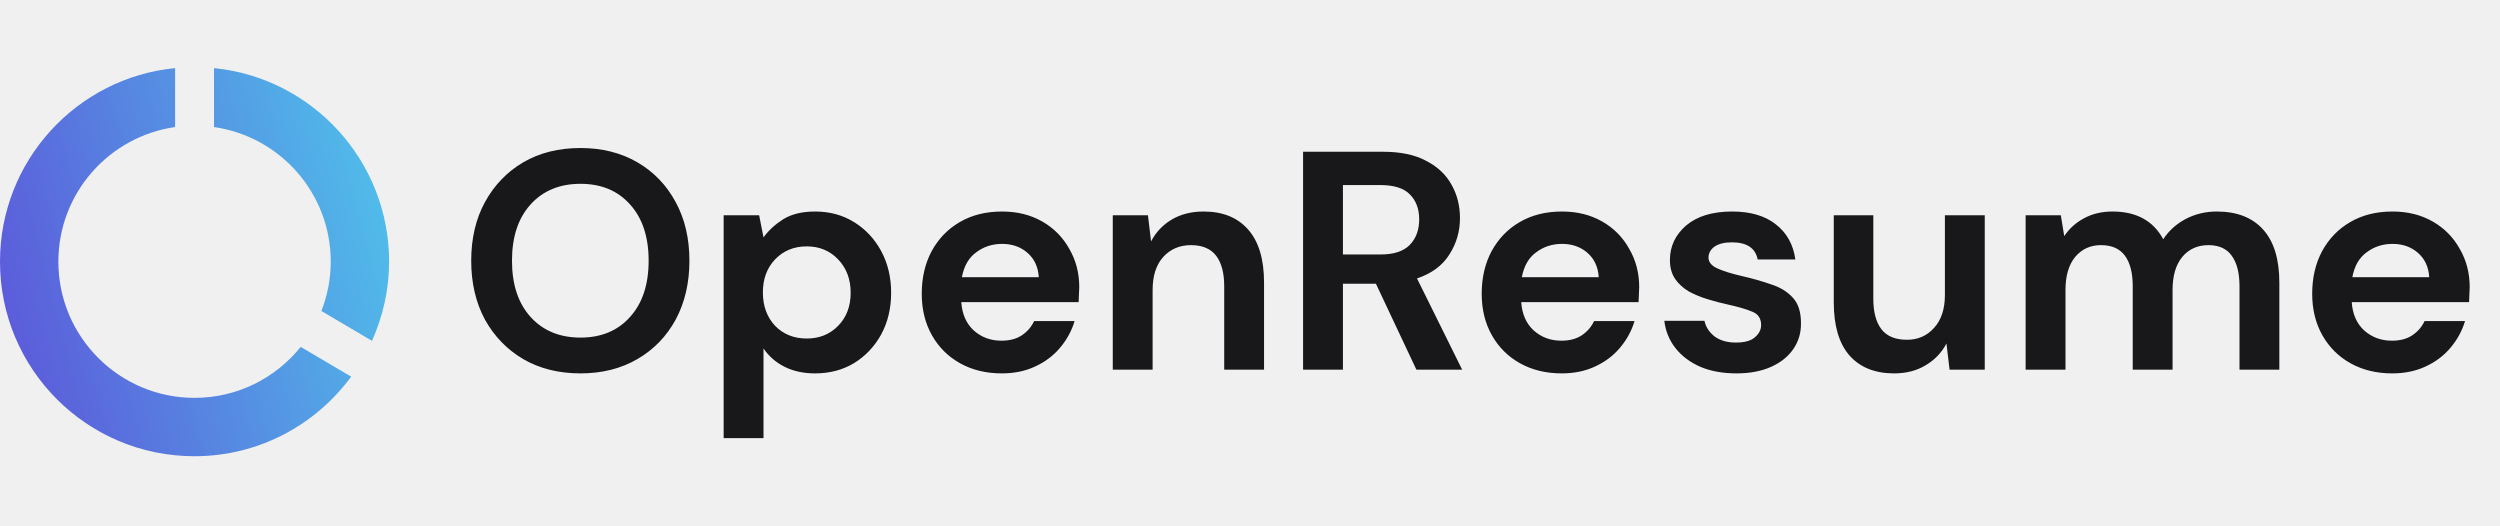
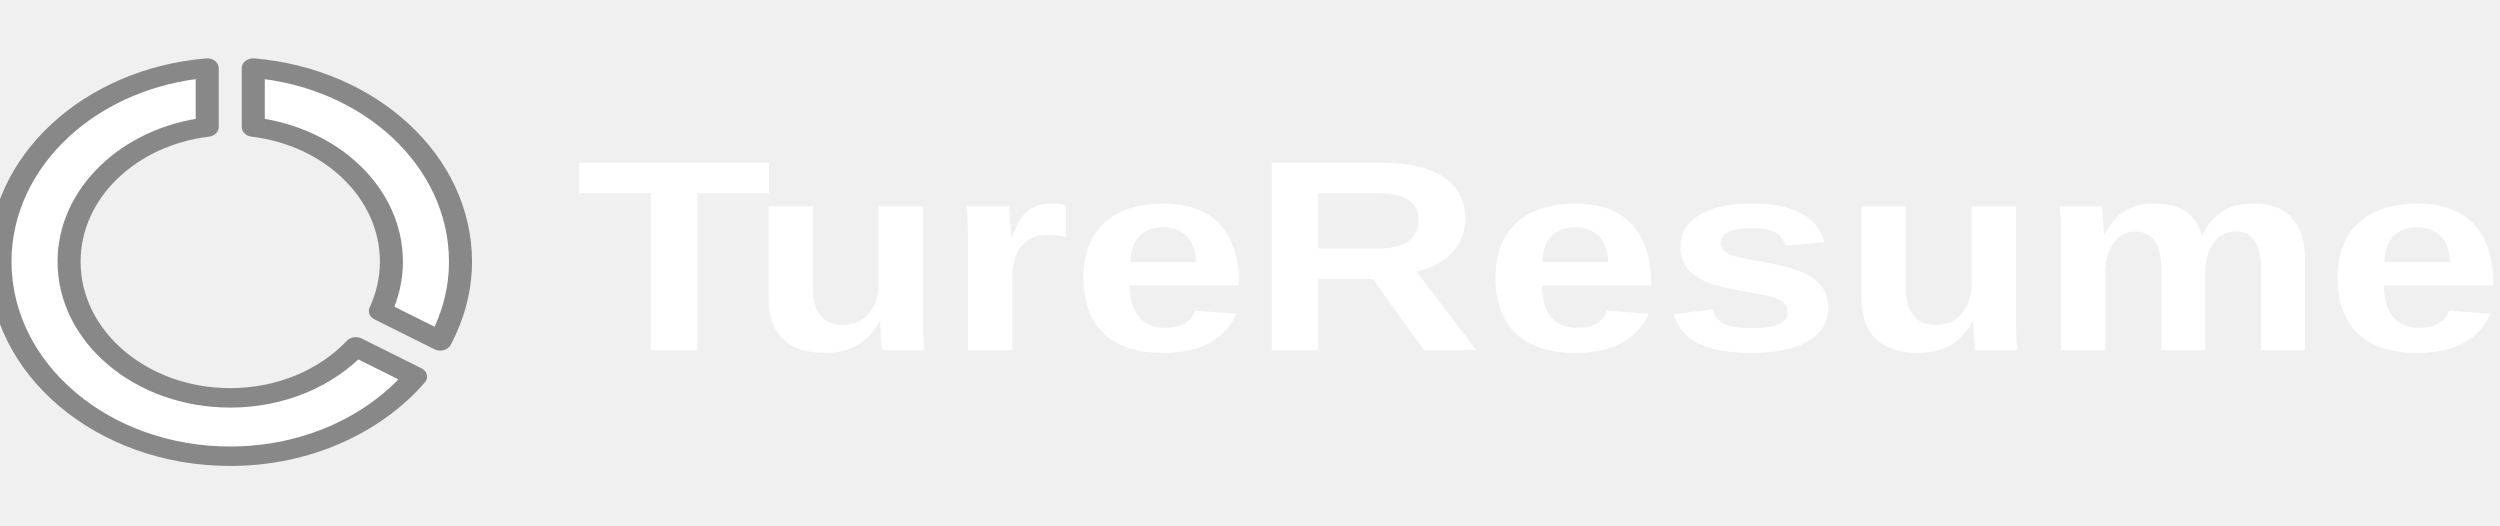
- <svg xmlns="http://www.w3.org/2000/svg" width="257" height="54" viewBox="0 0 257 54" fill="none">
-   <path d="M59.672 38.384C57.432 38.384 55.469 37.893 53.784 36.912C52.12 35.931 50.808 34.576 49.848 32.848C48.909 31.099 48.44 29.083 48.44 26.8C48.44 24.517 48.909 22.512 49.848 20.784C50.808 19.035 52.12 17.669 53.784 16.688C55.469 15.707 57.432 15.216 59.672 15.216C61.891 15.216 63.843 15.707 65.528 16.688C67.213 17.669 68.525 19.035 69.464 20.784C70.403 22.512 70.872 24.517 70.872 26.8C70.872 29.083 70.403 31.099 69.464 32.848C68.525 34.576 67.213 35.931 65.528 36.912C63.843 37.893 61.891 38.384 59.672 38.384ZM59.672 34.704C61.805 34.704 63.501 34 64.76 32.592C66.04 31.184 66.68 29.253 66.68 26.8C66.68 24.347 66.04 22.416 64.76 21.008C63.501 19.6 61.805 18.896 59.672 18.896C57.539 18.896 55.832 19.6 54.552 21.008C53.272 22.416 52.632 24.347 52.632 26.8C52.632 29.253 53.272 31.184 54.552 32.592C55.832 34 57.539 34.704 59.672 34.704ZM74.392 45.04V22.128H78.04L78.489 24.4C79.001 23.696 79.672 23.077 80.504 22.544C81.358 22.011 82.457 21.744 83.8 21.744C85.294 21.744 86.627 22.107 87.8 22.832C88.974 23.557 89.902 24.549 90.585 25.808C91.267 27.067 91.609 28.496 91.609 30.096C91.609 31.696 91.267 33.125 90.585 34.384C89.902 35.621 88.974 36.603 87.8 37.328C86.627 38.032 85.294 38.384 83.8 38.384C82.606 38.384 81.561 38.16 80.665 37.712C79.769 37.264 79.043 36.635 78.489 35.824V45.04H74.392ZM82.936 34.8C84.238 34.8 85.315 34.363 86.168 33.488C87.022 32.613 87.448 31.483 87.448 30.096C87.448 28.709 87.022 27.568 86.168 26.672C85.315 25.776 84.238 25.328 82.936 25.328C81.614 25.328 80.526 25.776 79.672 26.672C78.841 27.547 78.424 28.677 78.424 30.064C78.424 31.451 78.841 32.592 79.672 33.488C80.526 34.363 81.614 34.8 82.936 34.8ZM102.98 38.384C101.38 38.384 99.961 38.043 98.724 37.36C97.486 36.677 96.516 35.717 95.811 34.48C95.108 33.243 94.755 31.813 94.755 30.192C94.755 28.549 95.097 27.088 95.779 25.808C96.484 24.528 97.444 23.536 98.659 22.832C99.897 22.107 101.348 21.744 103.012 21.744C104.569 21.744 105.945 22.085 107.14 22.768C108.334 23.451 109.262 24.389 109.924 25.584C110.606 26.757 110.948 28.069 110.948 29.52C110.948 29.755 110.937 30 110.916 30.256C110.916 30.512 110.905 30.779 110.884 31.056H98.82C98.905 32.293 99.332 33.264 100.1 33.968C100.889 34.672 101.838 35.024 102.948 35.024C103.78 35.024 104.473 34.843 105.028 34.48C105.604 34.096 106.03 33.605 106.308 33.008H110.468C110.169 34.011 109.668 34.928 108.964 35.76C108.281 36.571 107.428 37.211 106.404 37.68C105.401 38.149 104.26 38.384 102.98 38.384ZM103.012 25.072C102.009 25.072 101.124 25.36 100.356 25.936C99.588 26.491 99.097 27.344 98.883 28.496H106.788C106.724 27.451 106.34 26.619 105.636 26C104.932 25.381 104.057 25.072 103.012 25.072ZM114.393 38V22.128H118.009L118.329 24.816C118.819 23.877 119.523 23.131 120.441 22.576C121.379 22.021 122.478 21.744 123.737 21.744C125.699 21.744 127.225 22.363 128.312 23.6C129.4 24.837 129.944 26.651 129.944 29.04V38H125.849V29.424C125.849 28.059 125.571 27.013 125.017 26.288C124.462 25.563 123.598 25.2 122.425 25.2C121.273 25.2 120.323 25.605 119.577 26.416C118.851 27.227 118.489 28.357 118.489 29.808V38H114.393ZM133.957 38V15.6H142.181C143.973 15.6 145.445 15.909 146.597 16.528C147.771 17.125 148.645 17.947 149.221 18.992C149.797 20.016 150.085 21.157 150.085 22.416C150.085 23.781 149.723 25.029 148.997 26.16C148.293 27.291 147.184 28.112 145.669 28.624L150.309 38H145.605L141.445 29.168H138.053V38H133.957ZM138.053 26.16H141.925C143.291 26.16 144.293 25.829 144.933 25.168C145.573 24.507 145.893 23.632 145.893 22.544C145.893 21.477 145.573 20.624 144.933 19.984C144.315 19.344 143.301 19.024 141.893 19.024H138.053V26.16ZM160.542 38.384C158.942 38.384 157.523 38.043 156.286 37.36C155.049 36.677 154.078 35.717 153.374 34.48C152.67 33.243 152.318 31.813 152.318 30.192C152.318 28.549 152.659 27.088 153.342 25.808C154.046 24.528 155.006 23.536 156.222 22.832C157.459 22.107 158.91 21.744 160.574 21.744C162.131 21.744 163.507 22.085 164.702 22.768C165.897 23.451 166.825 24.389 167.486 25.584C168.169 26.757 168.51 28.069 168.51 29.52C168.51 29.755 168.499 30 168.478 30.256C168.478 30.512 168.467 30.779 168.446 31.056H156.382C156.467 32.293 156.894 33.264 157.662 33.968C158.451 34.672 159.401 35.024 160.51 35.024C161.342 35.024 162.035 34.843 162.59 34.48C163.166 34.096 163.593 33.605 163.87 33.008H168.03C167.731 34.011 167.23 34.928 166.526 35.76C165.843 36.571 164.99 37.211 163.966 37.68C162.963 38.149 161.822 38.384 160.542 38.384ZM160.574 25.072C159.571 25.072 158.686 25.36 157.918 25.936C157.15 26.491 156.659 27.344 156.446 28.496H164.35C164.286 27.451 163.902 26.619 163.198 26C162.494 25.381 161.619 25.072 160.574 25.072ZM178.515 38.384C177.107 38.384 175.87 38.16 174.803 37.712C173.736 37.243 172.883 36.603 172.243 35.792C171.603 34.981 171.219 34.043 171.091 32.976H175.219C175.347 33.595 175.688 34.128 176.243 34.576C176.819 35.003 177.555 35.216 178.451 35.216C179.347 35.216 179.998 35.035 180.403 34.672C180.83 34.309 181.043 33.893 181.043 33.424C181.043 32.741 180.744 32.283 180.147 32.048C179.55 31.792 178.718 31.547 177.651 31.312C176.968 31.163 176.275 30.981 175.571 30.768C174.867 30.555 174.216 30.288 173.619 29.968C173.043 29.627 172.574 29.2 172.211 28.688C171.848 28.155 171.667 27.504 171.667 26.736C171.667 25.328 172.222 24.144 173.331 23.184C174.462 22.224 176.04 21.744 178.067 21.744C179.944 21.744 181.438 22.181 182.547 23.056C183.678 23.931 184.35 25.136 184.563 26.672H180.691C180.456 25.499 179.571 24.912 178.035 24.912C177.267 24.912 176.67 25.061 176.243 25.36C175.838 25.659 175.635 26.032 175.635 26.48C175.635 26.949 175.944 27.323 176.563 27.6C177.182 27.877 178.003 28.133 179.027 28.368C180.136 28.624 181.15 28.912 182.067 29.232C183.006 29.531 183.752 29.989 184.307 30.608C184.862 31.205 185.139 32.069 185.139 33.2C185.16 34.181 184.904 35.067 184.371 35.856C183.838 36.645 183.07 37.264 182.067 37.712C181.064 38.16 179.88 38.384 178.515 38.384ZM194.72 38.384C192.736 38.384 191.2 37.765 190.112 36.528C189.045 35.291 188.512 33.477 188.512 31.088V22.128H192.576V30.704C192.576 32.069 192.853 33.115 193.408 33.84C193.962 34.565 194.837 34.928 196.032 34.928C197.162 34.928 198.09 34.523 198.816 33.712C199.562 32.901 199.936 31.771 199.936 30.32V22.128H204.032V38H200.416L200.096 35.312C199.605 36.251 198.89 36.997 197.952 37.552C197.034 38.107 195.957 38.384 194.72 38.384ZM208.236 38V22.128H211.852L212.204 24.272C212.716 23.504 213.388 22.896 214.22 22.448C215.074 21.979 216.055 21.744 217.164 21.744C219.618 21.744 221.356 22.693 222.38 24.592C222.956 23.717 223.724 23.024 224.684 22.512C225.666 22 226.732 21.744 227.884 21.744C229.954 21.744 231.543 22.363 232.652 23.6C233.762 24.837 234.316 26.651 234.316 29.04V38H230.22V29.424C230.22 28.059 229.954 27.013 229.42 26.288C228.908 25.563 228.108 25.2 227.02 25.2C225.911 25.2 225.015 25.605 224.332 26.416C223.671 27.227 223.34 28.357 223.34 29.808V38H219.244V29.424C219.244 28.059 218.978 27.013 218.444 26.288C217.911 25.563 217.09 25.2 215.98 25.2C214.892 25.2 214.007 25.605 213.324 26.416C212.663 27.227 212.332 28.357 212.332 29.808V38H208.236ZM245.917 38.384C244.317 38.384 242.898 38.043 241.661 37.36C240.424 36.677 239.453 35.717 238.749 34.48C238.045 33.243 237.693 31.813 237.693 30.192C237.693 28.549 238.034 27.088 238.717 25.808C239.421 24.528 240.381 23.536 241.597 22.832C242.834 22.107 244.285 21.744 245.949 21.744C247.506 21.744 248.882 22.085 250.077 22.768C251.272 23.451 252.2 24.389 252.861 25.584C253.544 26.757 253.885 28.069 253.885 29.52C253.885 29.755 253.874 30 253.853 30.256C253.853 30.512 253.842 30.779 253.821 31.056H241.757C241.842 32.293 242.269 33.264 243.037 33.968C243.826 34.672 244.776 35.024 245.885 35.024C246.717 35.024 247.41 34.843 247.965 34.48C248.541 34.096 248.968 33.605 249.245 33.008H253.405C253.106 34.011 252.605 34.928 251.901 35.76C251.218 36.571 250.365 37.211 249.341 37.68C248.338 38.149 247.197 38.384 245.917 38.384ZM245.949 25.072C244.946 25.072 244.061 25.36 243.293 25.936C242.525 26.491 242.034 27.344 241.821 28.496H249.725C249.661 27.451 249.277 26.619 248.573 26C247.869 25.381 246.994 25.072 245.949 25.072Z" fill="#18181B" />
-   <path d="M22 7V13.06C28.78 14.03 34 19.85 34 26.9C34 28.69 33.65 30.4 33.04 31.97L38.24 35.04C39.35 32.55 40 29.81 40 26.9C40 16.53 32.11 8.01 22 7ZM20 40.9C12.27 40.9 6 34.63 6 26.9C6 19.85 11.22 14.03 18 13.06V7C7.88 8 0 16.53 0 26.9C0 37.95 8.94 46.9 19.99 46.9C26.61 46.9 32.46 43.67 36.1 38.72L30.91 35.66C28.35 38.85 24.42 40.9 20 40.9Z" fill="url(#paint0_linear_44_153)" />
+ <svg xmlns="http://www.w3.org/2000/svg" xmlns:ns1="https://boxy-svg.com" width="257" height="54" viewBox="0 0 217.16 54" fill="#FFFFFF" preserveAspectRatio="none">
+   <path d="M22 7V13.06C28.78 14.03 34 19.85 34 26.9C34 28.69 33.65 30.4 33.04 31.97L38.24 35.04C39.35 32.55 40 29.81 40 26.9C40 16.53 32.11 8.01 22 7ZM20 40.9C12.27 40.9 6 34.63 6 26.9C6 19.85 11.22 14.03 18 13.06V7C7.88 8 0 16.53 0 26.9C0 37.95 8.94 46.9 19.99 46.9C26.61 46.9 32.46 43.67 36.1 38.72L30.91 35.66C28.35 38.85 24.42 40.9 20 40.9Z" fill="#FFFFFF" stroke="#888888" stroke-width="2" stroke-linejoin="round" stroke-linecap="round" />
+   <text x="50" y="36" fill="#FFFFFF" font-family="Arial, sans-serif" font-size="28" font-weight="bold" style="white-space: pre;">TureResume</text>
  <defs>
-     <linearGradient id="paint0_linear_44_153" x1="40" y1="7" x2="-7.2" y2="19.325" gradientUnits="userSpaceOnUse">
-       <stop stop-color="#4FC5EB" />
-       <stop offset="1" stop-color="#5D52D9" />
+     <linearGradient id="paint0_linear_ture" x1="0" y1="7" x2="40" y2="47" gradientUnits="userSpaceOnUse">
+       <stop stop-color="#6366F1" />
+       <stop offset="1" stop-color="#8B5CF6" />
    </linearGradient>
+     <ns1:export>
+       <ns1:file format="svg" />
+     </ns1:export>
  </defs>
</svg>
